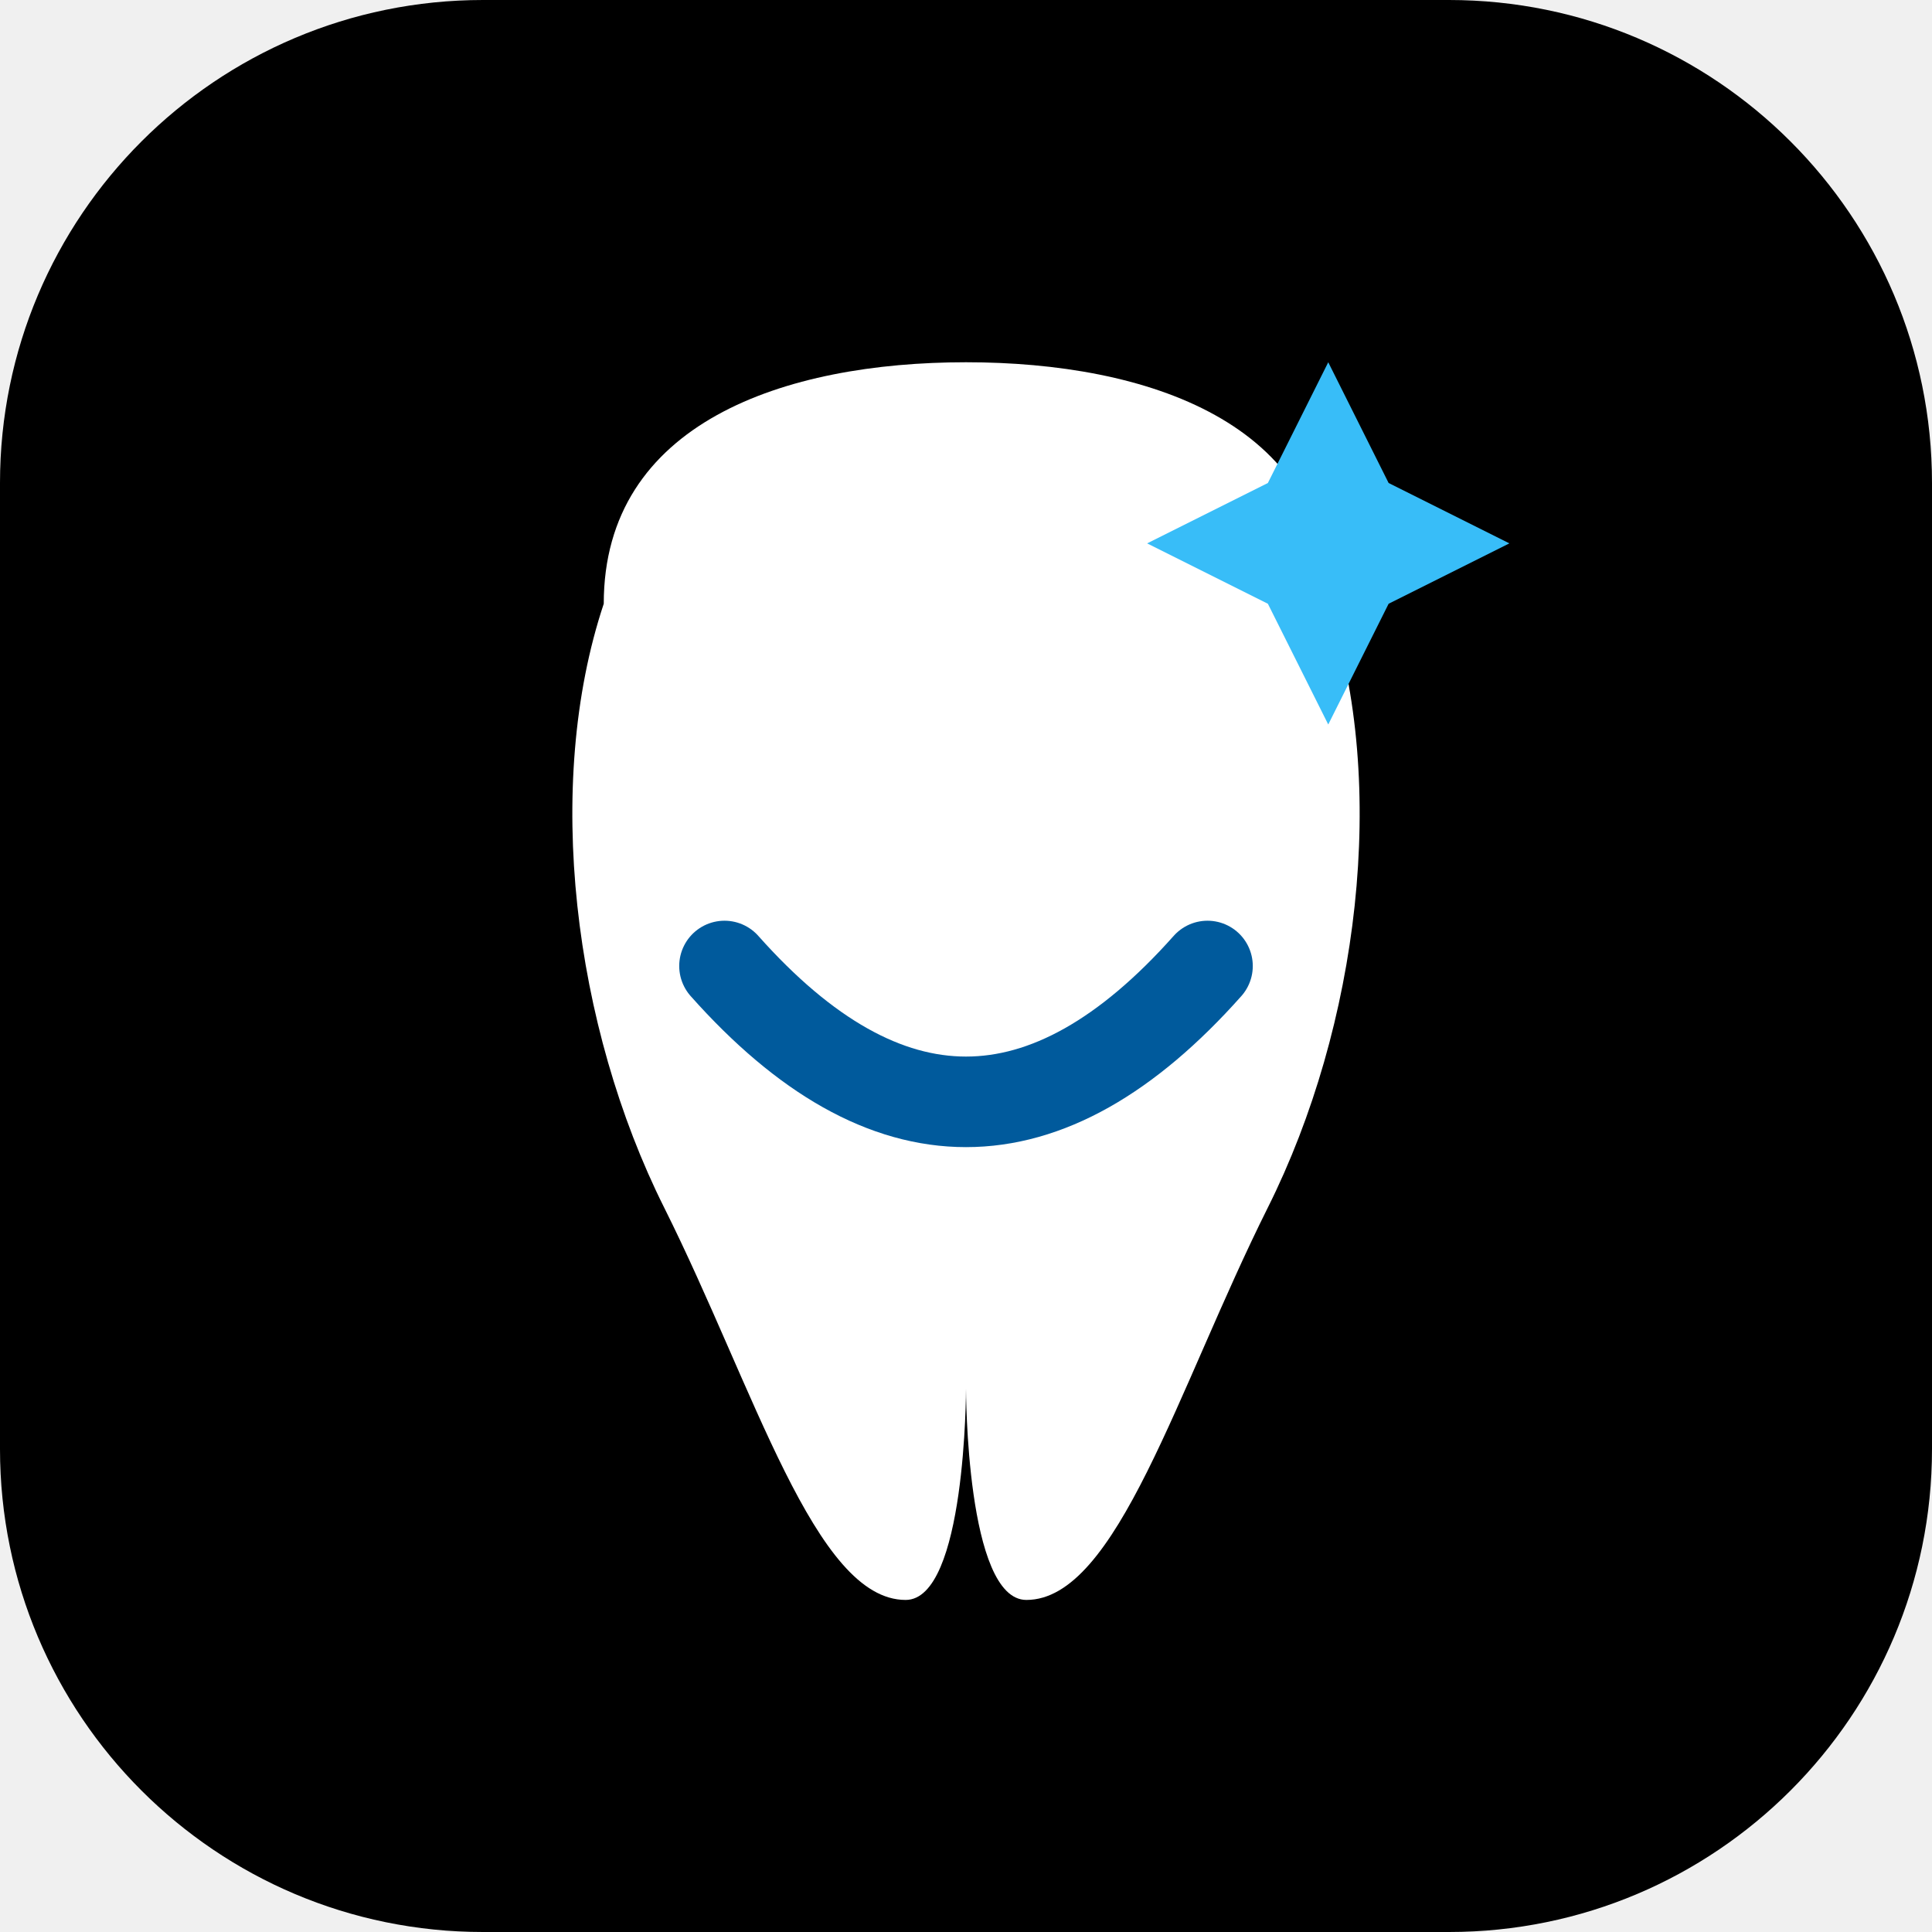
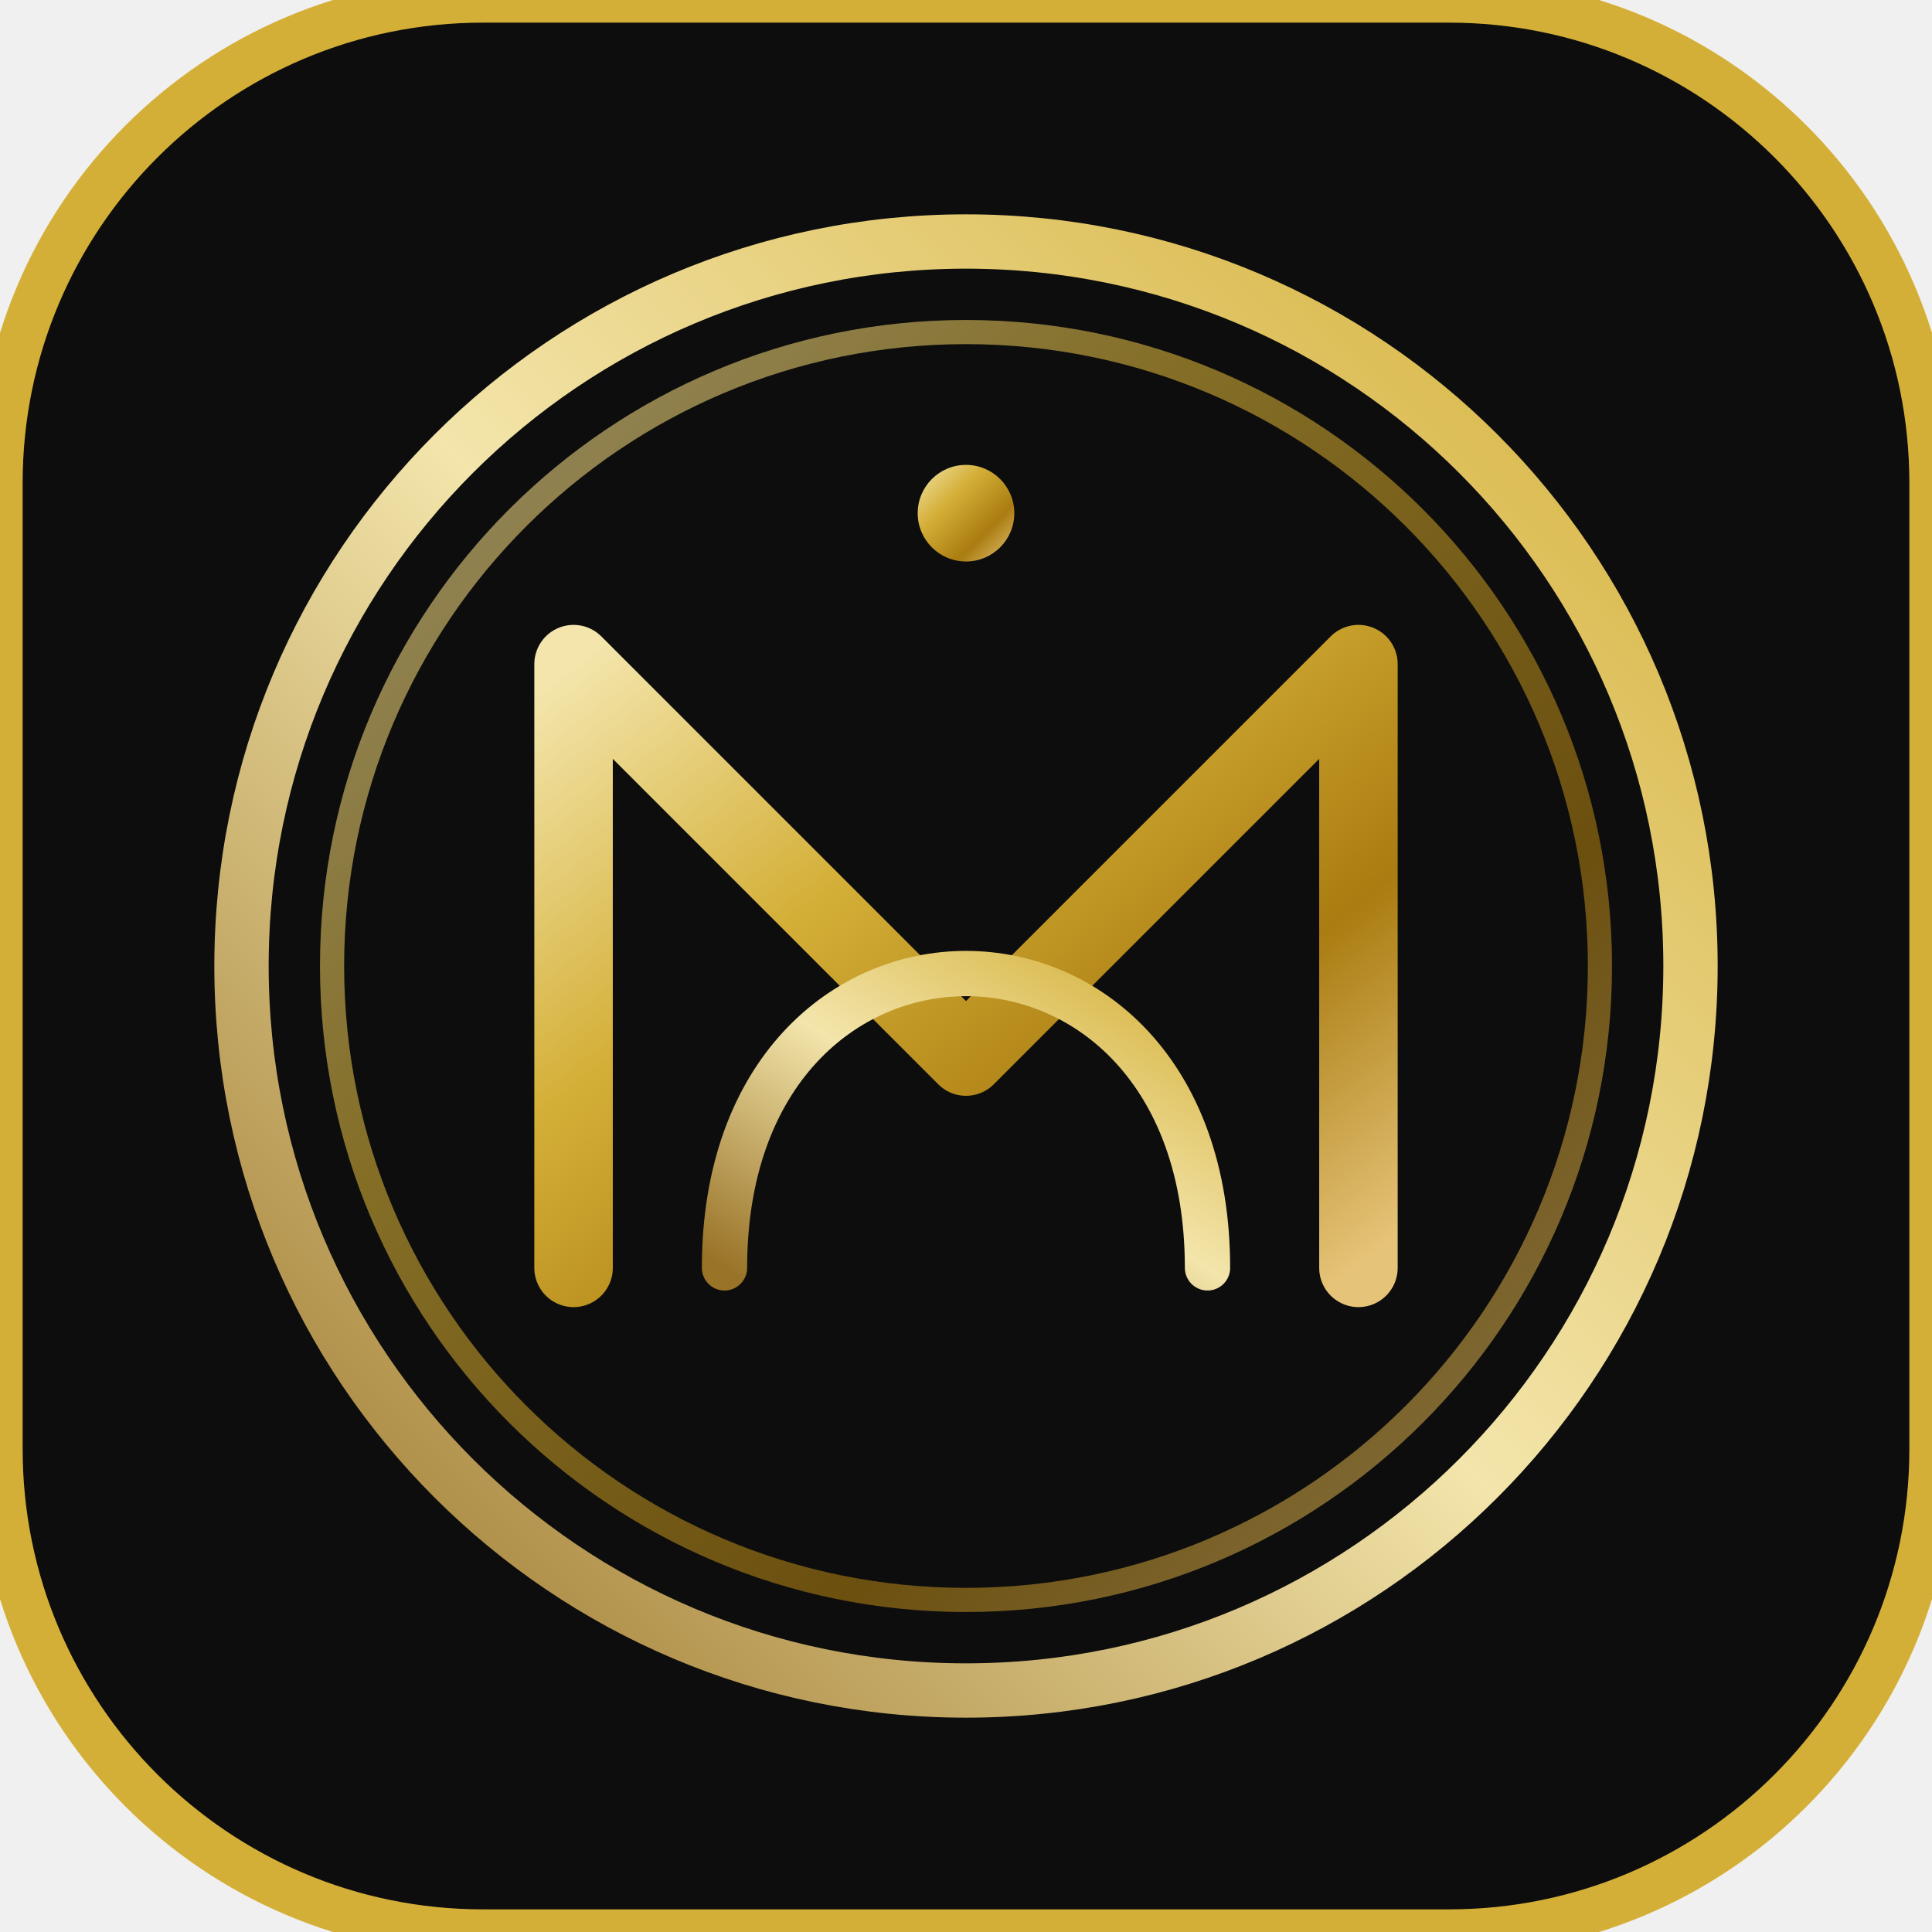
<svg xmlns="http://www.w3.org/2000/svg" viewBox="0 0 64 64" fill="none">
  <defs>
-     <linearGradient id="favGrad" x1="0%" y1="0%" x2="100%" y2="100%">
-       <stop offset="0%" stopColor="#00BFFF" />
-       <stop offset="100%" stopColor="#005A9C" />
+     <linearGradient id="goldMetallic" x1="0%" y1="0%" x2="100%" y2="100%">
+       <stop offset="0%" stop-color="#F3E5AB" />
+       <stop offset="35%" stop-color="#D4AF37" />
+       <stop offset="70%" stop-color="#AA7C11" />
+       <stop offset="100%" stop-color="#E5C378" />
    </linearGradient>
-     <linearGradient id="accentGrad" x1="0%" y1="100%" x2="100%" y2="0%">
-       <stop offset="0%" stopColor="#38BDF8" />
-       <stop offset="100%" stopColor="#06B6D4" />
+     <linearGradient id="goldRing" x1="0%" y1="100%" x2="100%" y2="0%">
+       <stop offset="0%" stop-color="#997328" />
+       <stop offset="50%" stop-color="#F3E5AB" />
+       <stop offset="100%" stop-color="#D4AF37" />
    </linearGradient>
  </defs>
-   <rect width="64" height="64" rx="16" fill="url(#favGrad)" />
-   <path d="M20 20 C20 14 26 12 32 12 C38 12 44 14 44 20 C46 26 45 34 42 40 C39 46 37 53 34 53 C32 53 32 46 32 46 C32 46 32 53 30 53 C27 53 25 46 22 40 C19 34 18 26 20 20 Z" fill="#FFFFFF" />
-   <path d="M24 32 Q32 41 40 32" stroke="#005A9C" stroke-width="3" stroke-linecap="round" />
-   <path d="M42 16 L44 12 L46 16 L50 18 L46 20 L44 24 L42 20 L38 18 Z" fill="#38BDF8" />
+   <rect width="64" height="64" rx="16" fill="#0D0D0D" stroke="#D4AF37" stroke-width="1.5" />
+   <circle cx="32" cy="32" r="24" stroke="url(#goldRing)" stroke-width="1.8" />
+   <circle cx="32" cy="32" r="21" stroke="url(#goldMetallic)" stroke-width="0.8" stroke-opacity="0.6" />
+   <path d="M 19 42 L 19 22 L 32 35 L 45 22 L 45 42" stroke="url(#goldMetallic)" stroke-width="2.6" stroke-linecap="round" stroke-linejoin="round" />
+   <path d="M 24 42 C 24 29 40 29 40 42" stroke="url(#goldRing)" stroke-width="1.5" stroke-linecap="round" />
+   <circle cx="32" cy="17" r="1.6" fill="url(#goldMetallic)" />
</svg>
